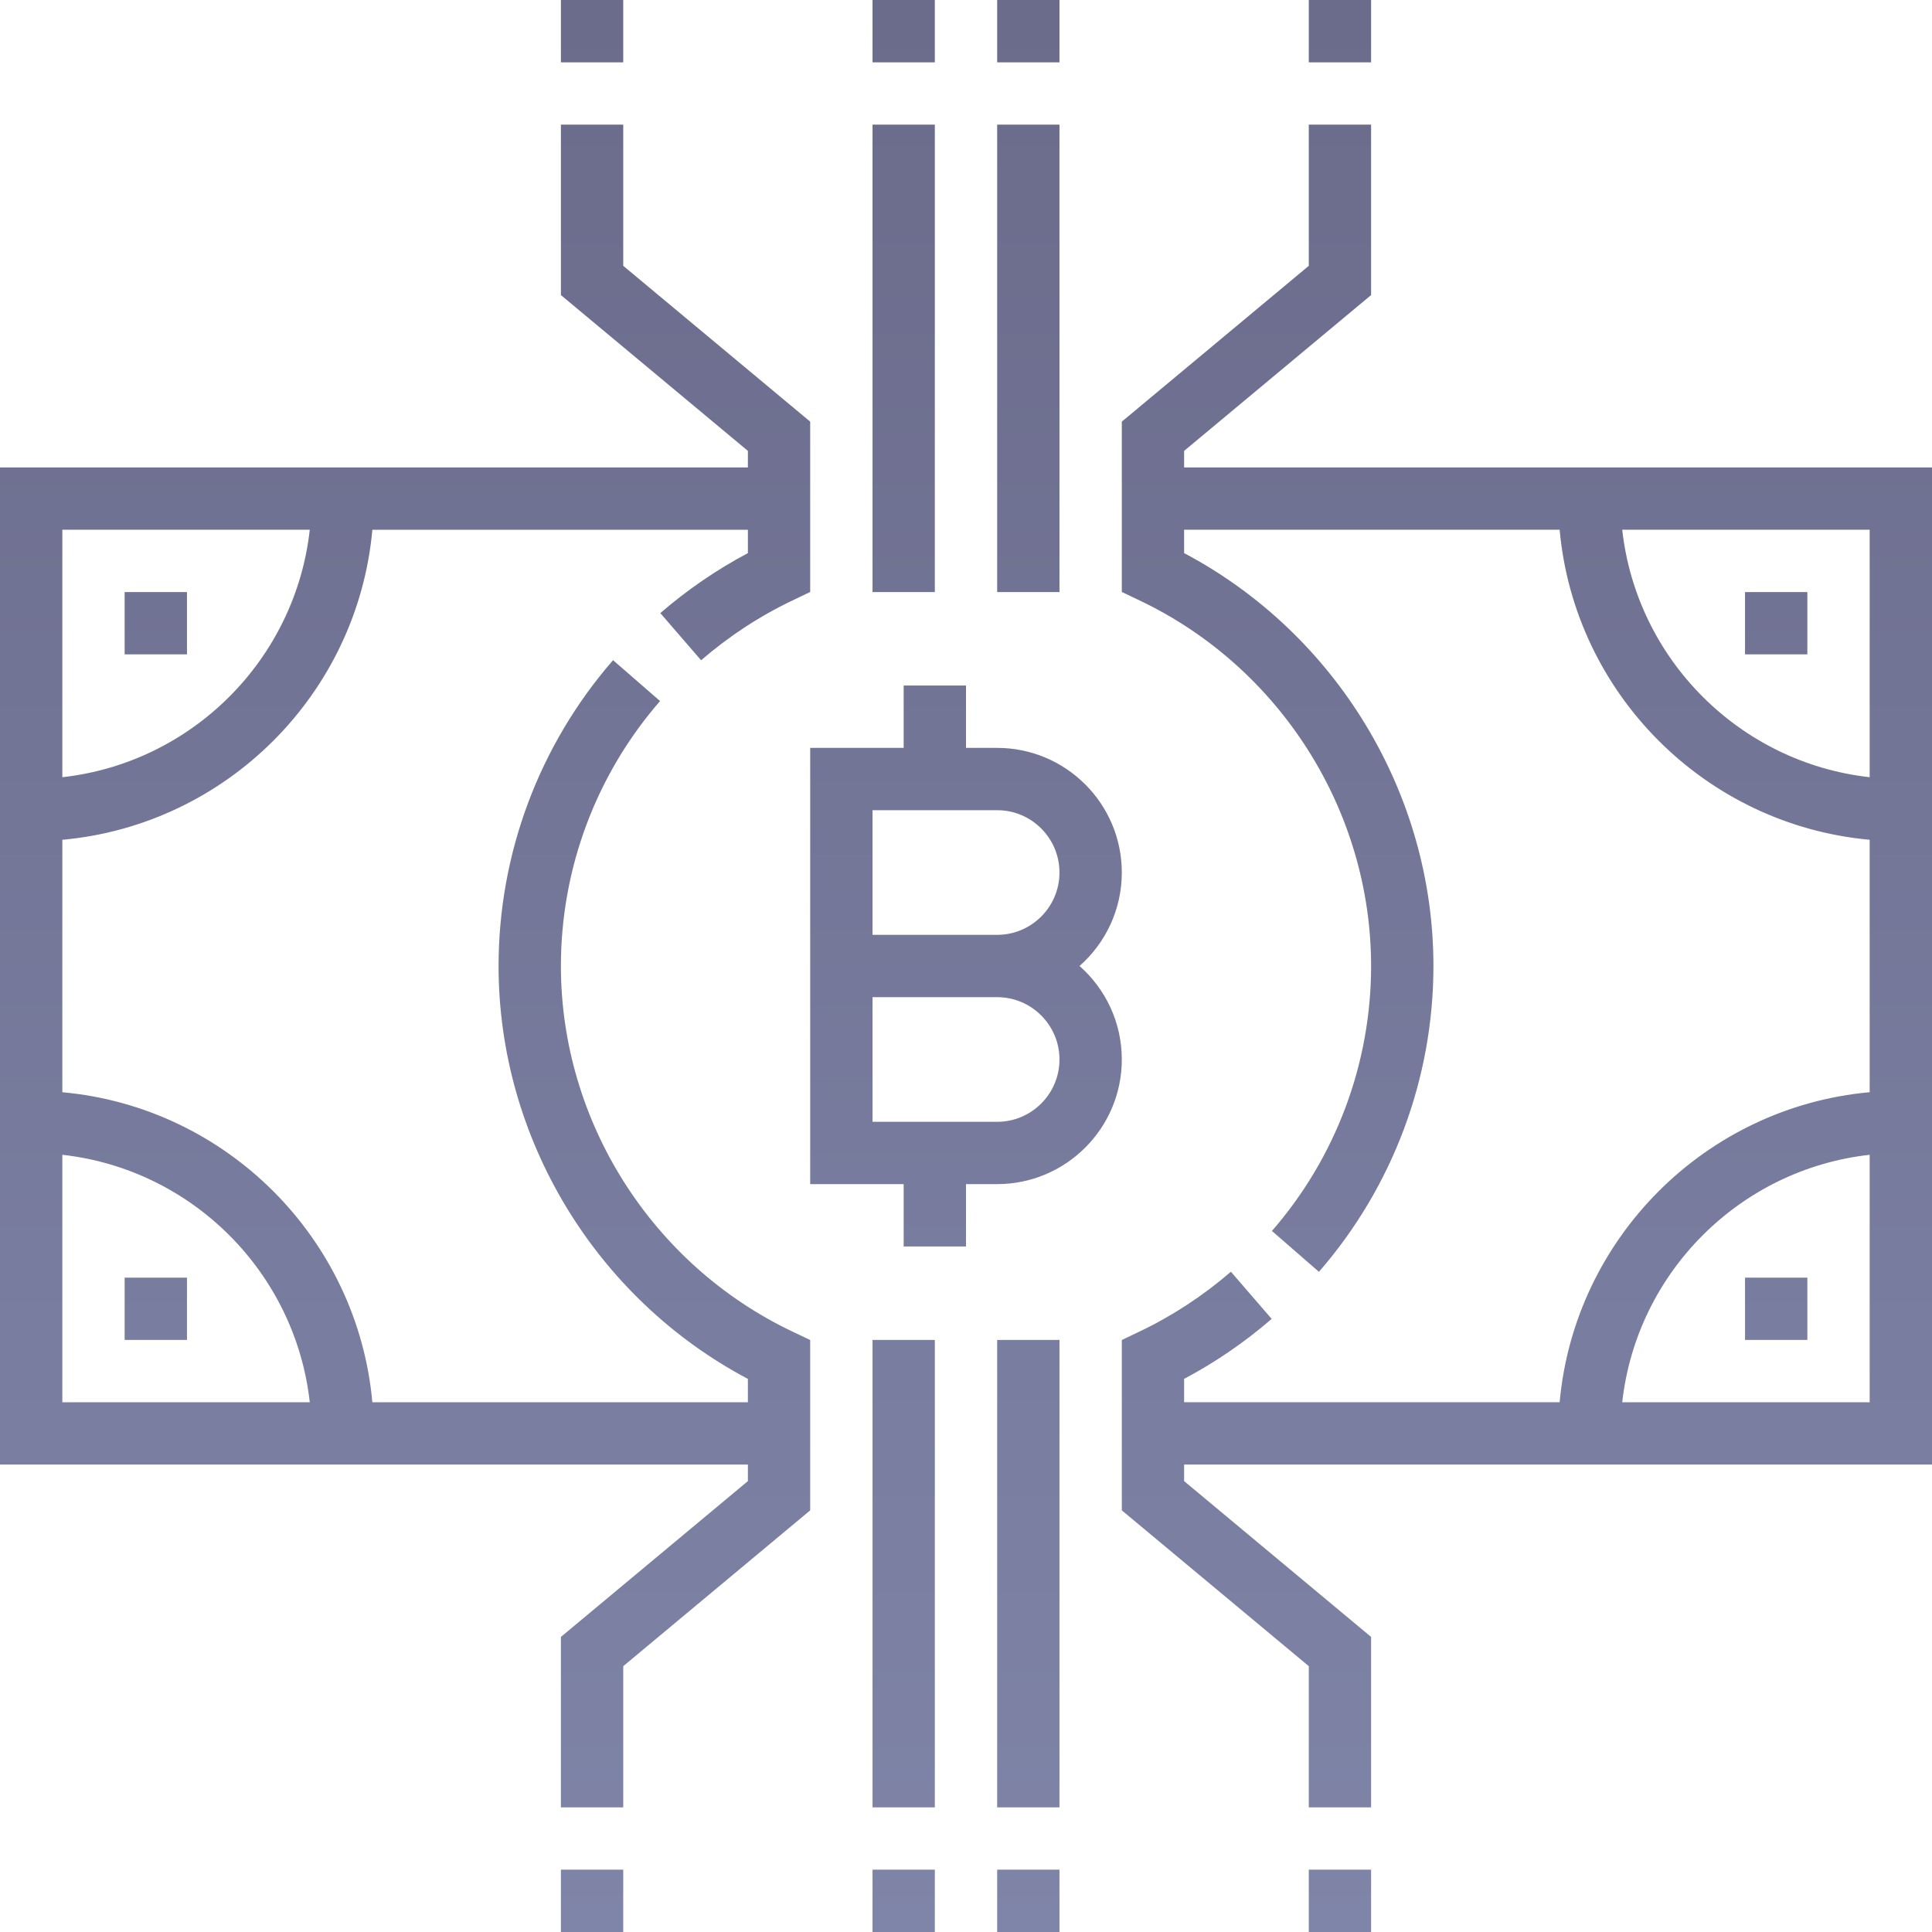
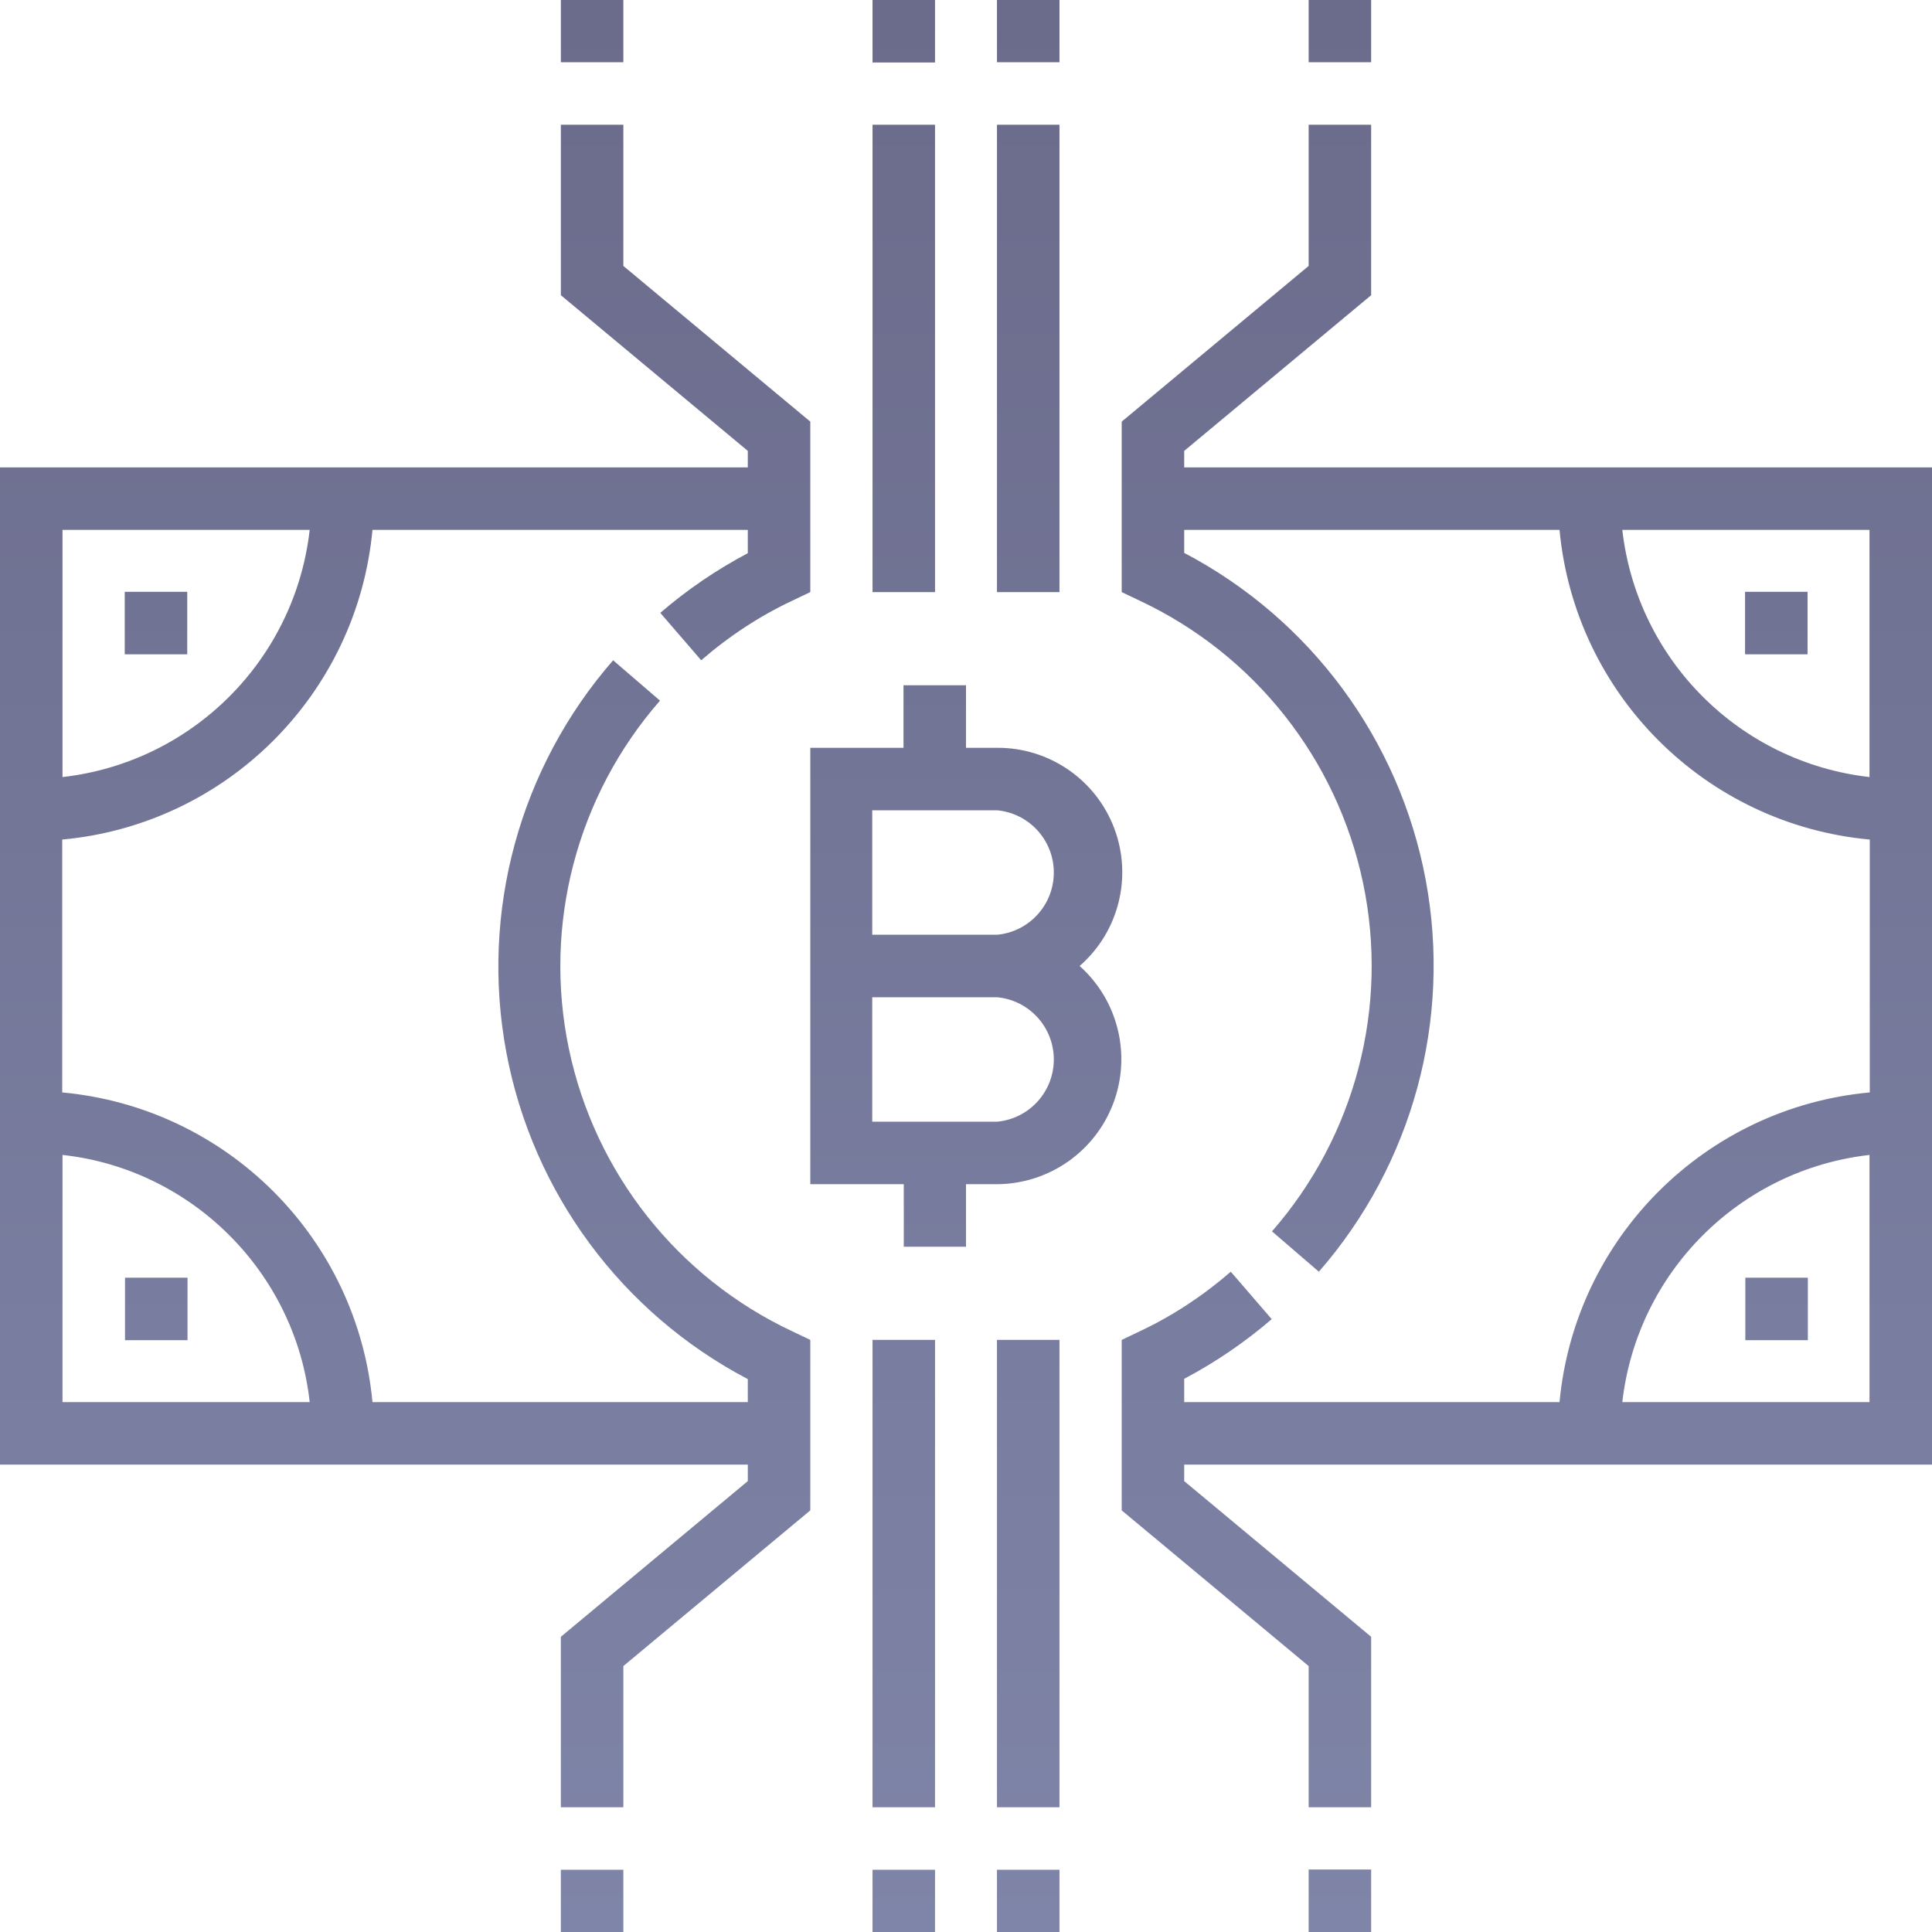
- <svg xmlns="http://www.w3.org/2000/svg" width="68" height="68" viewBox="0 0 68 68" fill="none">
-   <path d="M28.516 41.677H31.806V43.871H34V41.677H35.097C37.516 41.677 39.484 39.71 39.484 37.29C39.484 35.982 38.908 34.804 37.996 34C38.908 33.196 39.484 32.018 39.484 30.71C39.484 28.29 37.516 26.323 35.097 26.323H34V24.129H31.806V26.323H28.516V41.677ZM30.71 28.516H35.097C36.306 28.516 37.29 29.5 37.29 30.71C37.29 31.919 36.306 32.903 35.097 32.903H30.71V28.516ZM30.71 35.097H35.097C36.306 35.097 37.29 36.081 37.29 37.29C37.29 38.5 36.306 39.484 35.097 39.484H30.71V35.097ZM32.903 2.194H30.71V0H32.903V2.194ZM30.71 4.387H32.903V20.839H30.71V4.387ZM37.29 2.194H35.097V0H37.29V2.194ZM35.097 4.387H37.29V20.839H35.097V4.387ZM21.936 2.194H19.742V0H21.936V2.194ZM48.258 2.194H46.065V0H48.258V2.194ZM35.097 65.806H37.29V68H35.097V65.806ZM37.29 63.613H35.097V47.161H37.29V63.613ZM30.71 65.806H32.903V68H30.71V65.806ZM32.903 63.613H30.71V47.161H32.903V63.613ZM48.258 65.806V68H46.065V65.806H48.258ZM19.742 65.806H21.936V68H19.742V65.806ZM26.323 52.13L19.742 57.614V63.613H21.936V58.644L28.516 53.16V47.164L27.891 46.867C22.94 44.511 19.742 39.461 19.742 34C19.742 30.574 20.981 27.261 23.232 24.675L21.578 23.236C18.98 26.221 17.548 30.045 17.548 34C17.548 40.069 20.969 45.698 26.323 48.533V49.355H13.106C12.582 43.577 7.971 38.966 2.194 38.443V29.558C7.971 29.034 12.582 24.424 13.106 18.646H26.323V19.468C25.227 20.049 24.193 20.757 23.241 21.579L24.676 23.239C25.658 22.392 26.739 21.683 27.891 21.135L28.516 20.835V14.84L21.936 9.356V4.387H19.742V10.386L26.323 15.87V16.452H0V51.548H26.323V52.13ZM10.903 18.645C10.395 23.213 6.762 26.847 2.194 27.355V18.645H10.903ZM2.194 40.645C6.762 41.153 10.395 44.787 10.903 49.355H2.194V40.645ZM41.677 15.87L48.258 10.386V4.387H46.065V9.356L39.484 14.84V20.835L40.109 21.133C45.06 23.488 48.258 28.539 48.258 34C48.258 37.426 47.019 40.739 44.768 43.325L46.422 44.764C49.02 41.779 50.452 37.955 50.452 34C50.452 27.931 47.031 22.302 41.677 19.467V18.645H54.894C55.419 24.423 60.029 29.034 65.806 29.557V38.442C60.029 38.966 55.418 43.576 54.894 49.354H41.677V48.532C42.773 47.951 43.807 47.243 44.759 46.421L43.324 44.761C42.342 45.608 41.261 46.317 40.109 46.865L39.484 47.164V53.16L46.065 58.644V63.613H48.258V57.614L41.677 52.13V51.548H68V16.452H41.677V15.87ZM57.097 49.355C57.605 44.787 61.238 41.153 65.806 40.645V49.355H57.097ZM65.806 27.355C61.238 26.847 57.605 23.213 57.097 18.645H65.806V27.355ZM6.581 23.032H4.387V20.839H6.581V23.032ZM63.613 23.032H61.419V20.839H63.613V23.032ZM4.387 44.968H6.581V47.161H4.387V44.968ZM61.419 44.968H63.613V47.161H61.419V44.968Z" fill="url(#paint0_linear)" />
+ <svg xmlns="http://www.w3.org/2000/svg" width="68" height="68" fill="none">
+   <path fill="url(#paint0_linear)" d="M28.52 41.68h3.29v2.2H34v-2.2h1.1A4.4 4.4 0 0038 34a4.38 4.38 0 00-2.9-7.68H34v-2.2h-2.2v2.2h-3.28v15.36zm2.19-13.16h4.39a2.2 2.2 0 010 4.38H30.7v-4.38zm0 6.58h4.39a2.2 2.2 0 010 4.38H30.7V35.1zm2.2-32.9h-2.2V0h2.2v2.2zm-2.2 2.19h2.2v16.45h-2.2V4.39zm6.58-2.2h-2.2V0h2.2v2.2zm-2.2 2.2h2.2v16.45h-2.2V4.39zm-13.15-2.2h-2.2V0h2.2v2.2zm26.32 0h-2.2V0h2.2v2.2zM35.1 65.81h2.19V68h-2.2v-2.2zm2.19-2.2h-2.2V47.16h2.2v16.45zm-6.58 2.2h2.2V68h-2.2v-2.2zm2.2-2.2h-2.2V47.16h2.2v16.45zm15.35 2.2V68h-2.2v-2.2h2.2zm-28.52 0h2.2V68h-2.2v-2.2zm6.58-13.68l-6.58 5.48v6h2.2v-4.97l6.58-5.48v-6l-.63-.3a14.2 14.2 0 01-4.66-22.2l-1.65-1.42a16.4 16.4 0 004.74 25.3v.81H13.11a12.08 12.08 0 00-10.92-10.9v-8.9a12.08 12.08 0 0010.92-10.9h13.21v.82a16.7 16.7 0 00-3.08 2.1l1.44 1.67c.98-.85 2.06-1.56 3.21-2.1l.63-.3v-6l-6.58-5.48V4.39h-2.2v6l6.58 5.48v.58H0v35.1h26.32v.58zM10.9 18.65a9.88 9.88 0 01-8.7 8.7v-8.7h8.7zm-8.7 22c4.56.5 8.2 4.14 8.7 8.7H2.2v-8.7zm39.48-24.78l6.58-5.48v-6h-2.2v4.97l-6.58 5.48v6l.63.3a14.2 14.2 0 014.66 22.2l1.65 1.42a16.4 16.4 0 00-4.74-25.3v-.81h13.21a12.08 12.08 0 0010.92 10.9v8.9a12.08 12.08 0 00-10.92 10.9H41.68v-.82a16.7 16.7 0 003.08-2.1l-1.44-1.67c-.98.85-2.06 1.56-3.21 2.1l-.63.3v6l6.58 5.48v4.97h2.2v-6l-6.58-5.48v-.58H68v-35.1H41.68v-.58zM57.1 49.35a9.88 9.88 0 018.7-8.7v8.7h-8.7zm8.7-22a9.88 9.88 0 01-8.7-8.7h8.7v8.7zM6.59 23.03h-2.2v-2.2h2.2v2.2zm57.03 0h-2.2v-2.2h2.2v2.2zM4.4 44.97h2.2v2.2h-2.2v-2.2zm57.03 0h2.2v2.2h-2.2v-2.2z" />
  <defs>
-     <linearGradient id="paint0_linear" x1="34" y1="68" x2="34" y2="0" gradientUnits="userSpaceOnUse">
+     <linearGradient id="paint0_linear" x1="34" x2="34" y1="68" y2="0" gradientUnits="userSpaceOnUse">
      <stop stop-color="#7F85A8" />
      <stop offset="1" stop-color="#6B6B8B" />
    </linearGradient>
  </defs>
</svg>
